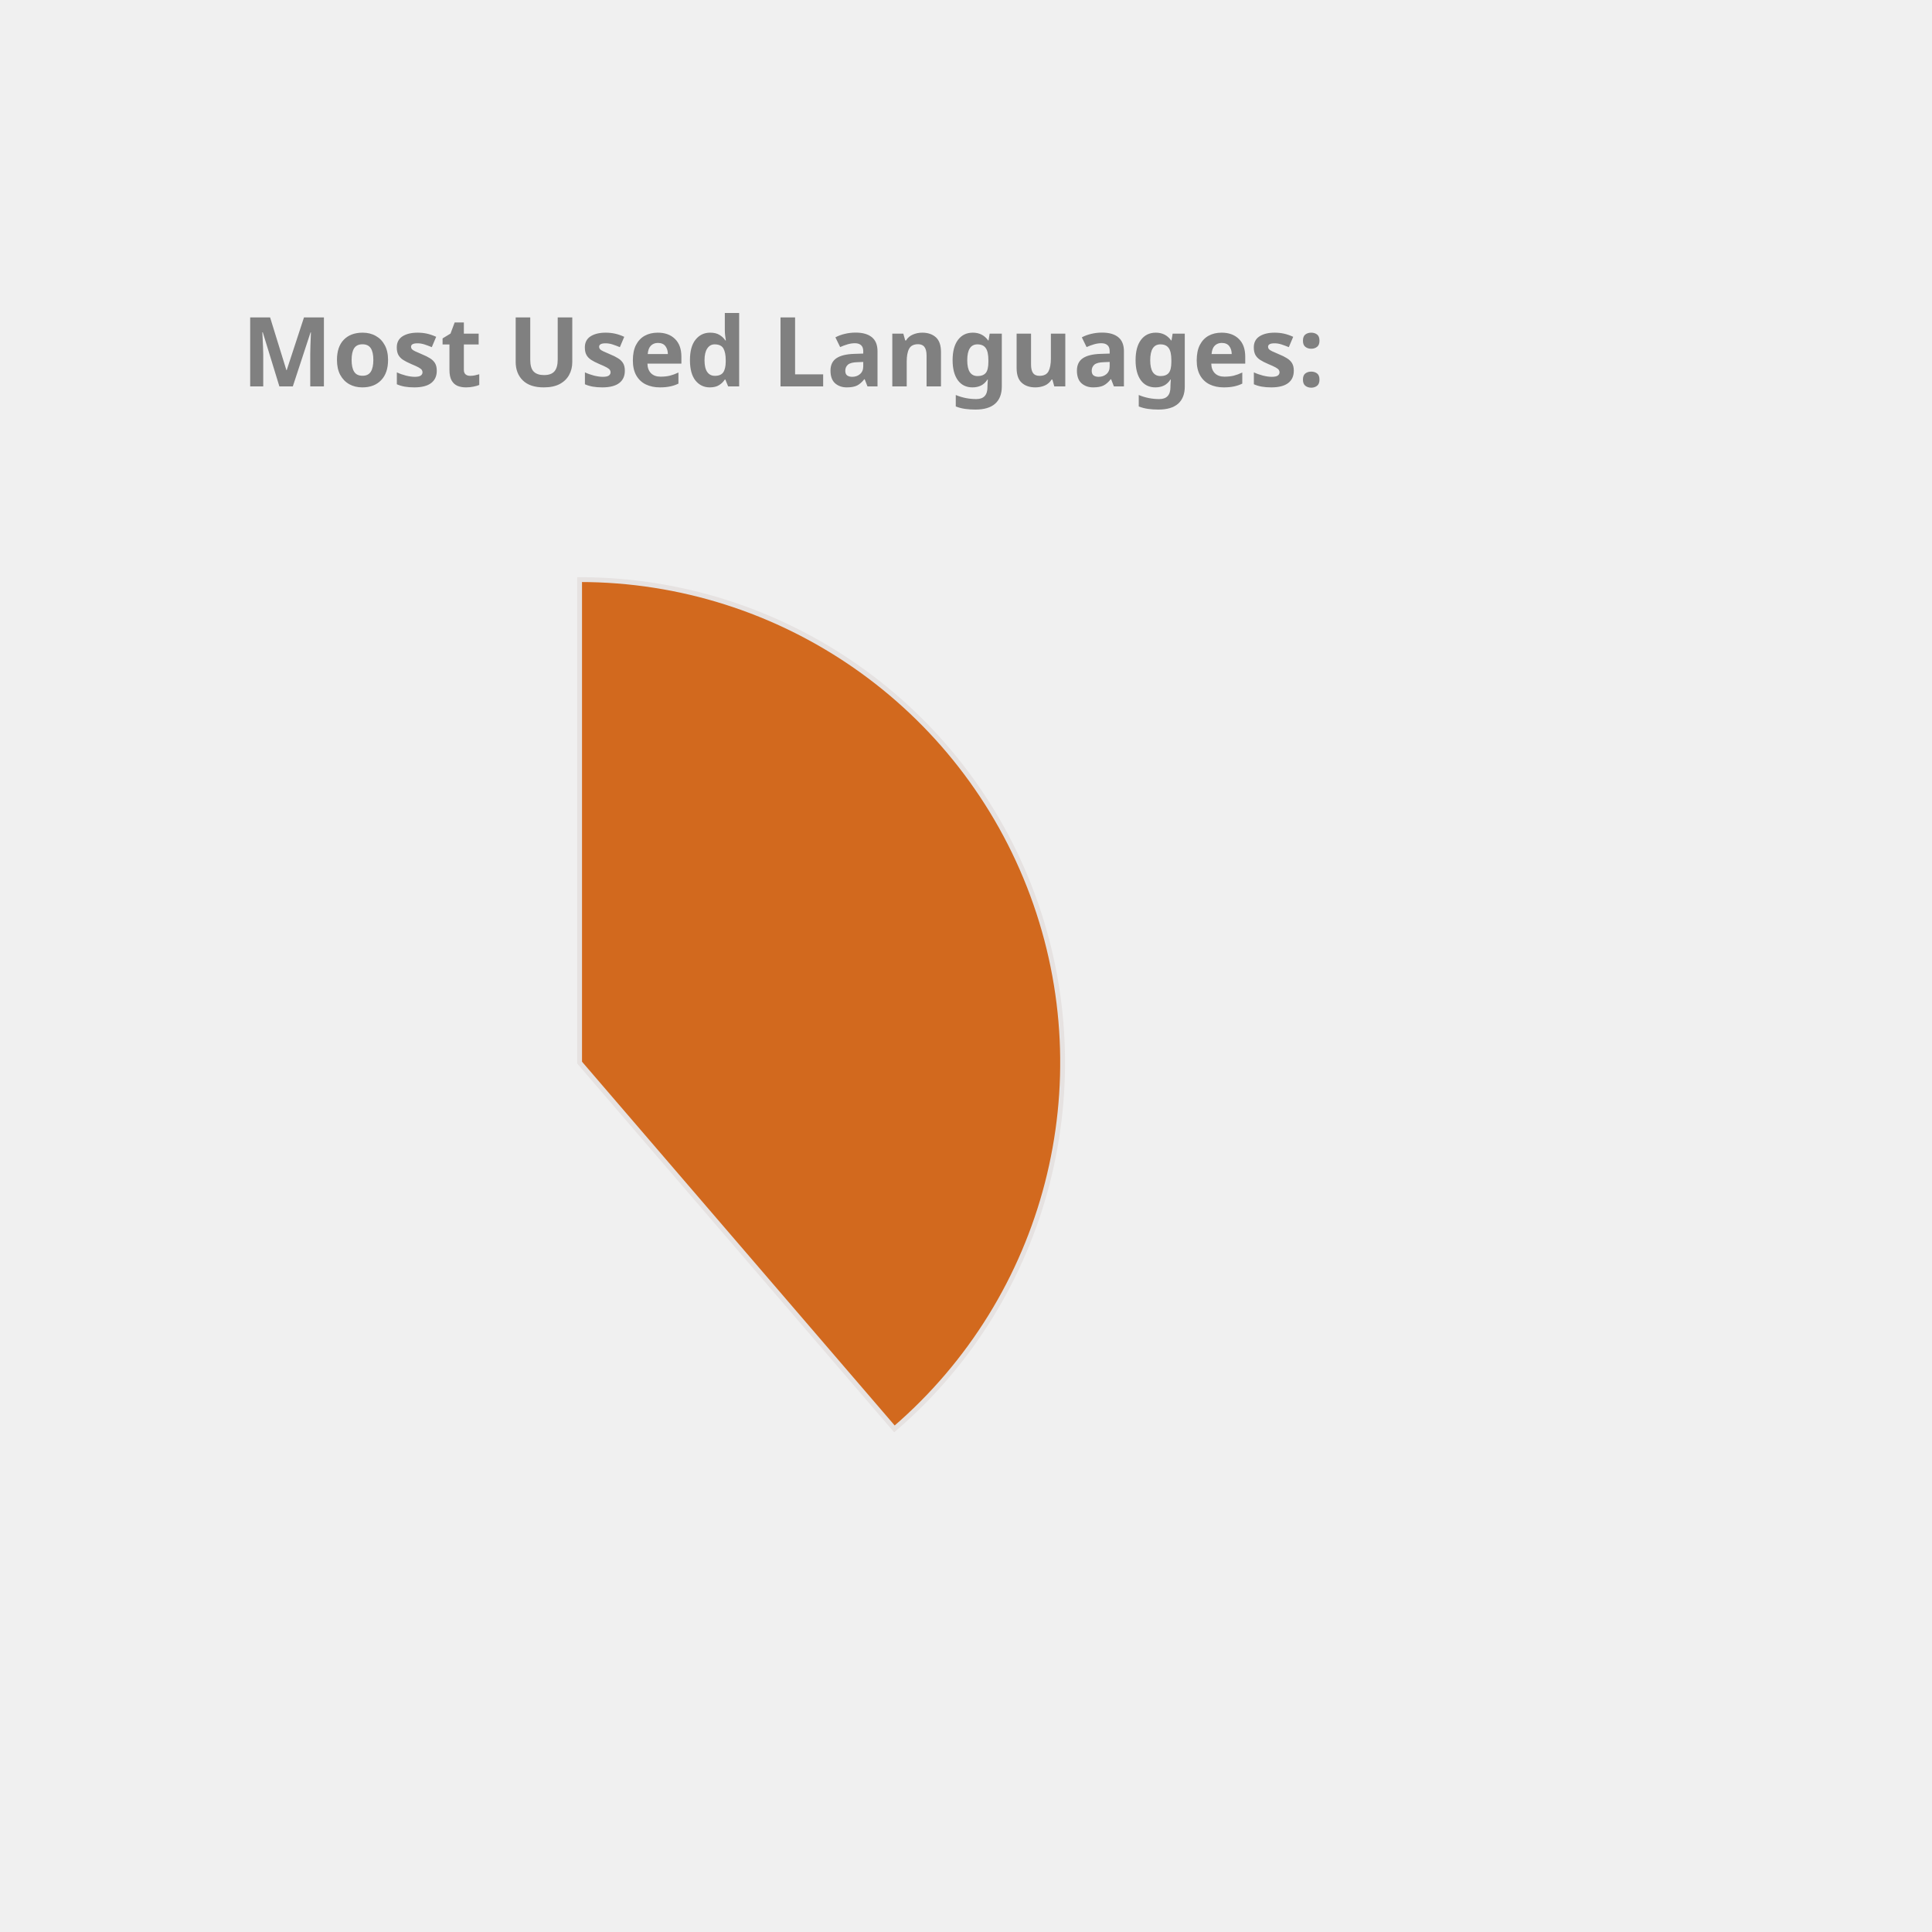
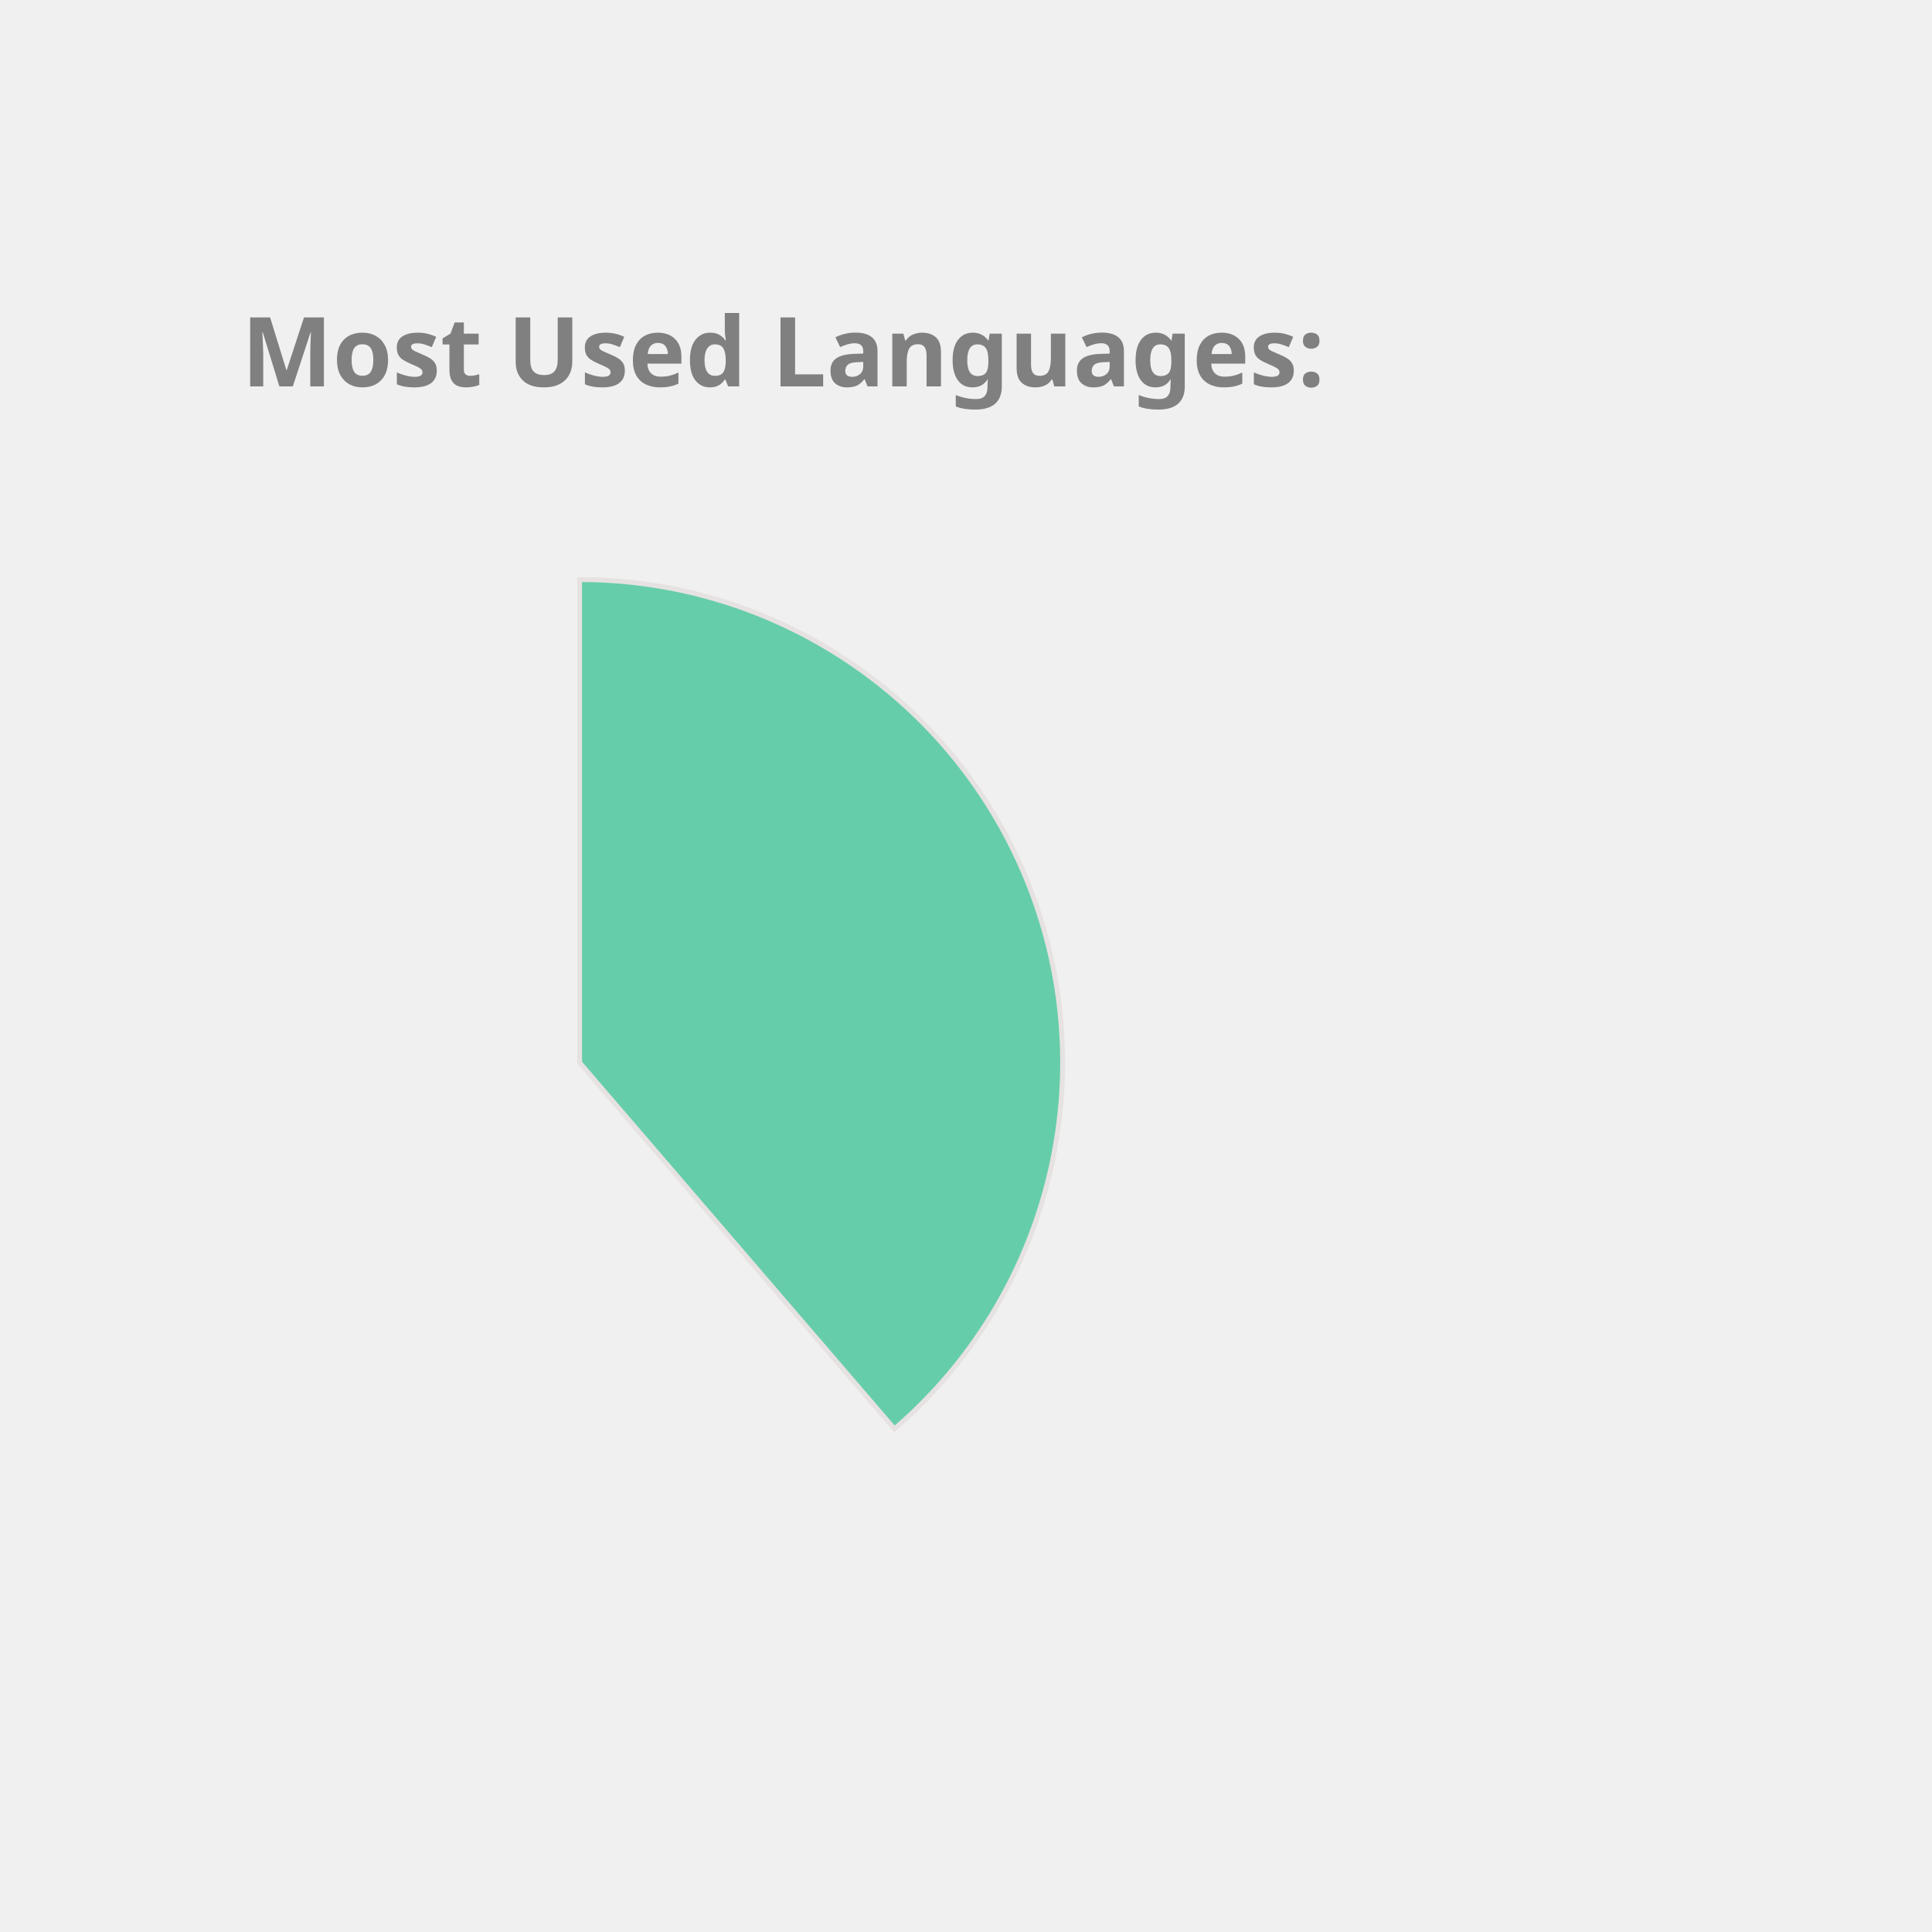
<svg xmlns="http://www.w3.org/2000/svg" height="350px" width="350px" viewBox="0 0 400 400">
  <style> 
        .label {
                font: bold 20px sans-serif;
                color: #404040;
                -webkit-text-stroke: 1px white;
        }

        path {
                stroke: #E6E2E1;
                stroke-width: 1px;
                transform: translate(60px, 100px);
        }

        .path_1 {
                animation: fadeIn 5s linear forwards;
        }

        .path_2 {
                transform: scale(0);
                animation: fadeIn 5s linear forwards 5s;
        }


        
        .path_3 {
                transform: scale(0);
                animation: fadeIn 5s linear forwards 10s;
        }


        .path_4 {
                transform: scale(0);
                animation: fadeIn 5s linear forwards 15s;
        }

        .path_5 {
                transform: scale(0);
                animation: fadeIn 5s linear forwards 20s;
        }

        .path_6 {
                transform: scale(0);
                animation: fadeIn 5s linear forwards 25s;
        }

        .path_7 {
                transform: scale(0);
                animation: fadeIn 5s linear forwards 30s;
        }

        .path_8 {
                transform: scale(0);
                animation: fadeIn 5s linear forwards 35s;
        }

        .path_9 {
                transform: scale(0);
                animation: fadeIn 5s linear forwards 40s;
        }

        .path_10 {
                transform: scale(0);
                animation: fadeIn 5s linear forwards 45s;
        }

        @keyframes fadeIn {
                0% {                        
                        transform: translate(250px, 300px) rotate(0deg) scale(0);
                        
                }
                50% {
                        transform: translate(150px, 220px) rotate(180deg) scale(0.5);
                        
                }
                
                100% {
                        transform: translate(60px, 120px) rotate(360deg) scale(1);
                        
                }
        }
        .txt_1 {
                opacity: 0;
                animation: txtShow 5s linear forwards 0s;
        }

        .txt_2 {
                opacity: 0;
                animation: txtShow 5s linear forwards 5s;
        }

        .txt_3 {
                opacity: 0;
                animation: txtShow 5s linear forwards 10s;
        }

        .txt_4 {
                opacity: 0;
                animation: txtShow 5s linear forwards 15s;
        }

        .txt_5 {
                opacity: 0;
                animation: txtShow 5s linear forwards 20s;
        }

        .txt_6 {
                opacity: 0;
                animation: txtShow 5s linear forwards 25s;
        }

        .txt_7 {
                opacity: 0;
                animation: txtShow 5s linear forwards 30s;
        }

        .txt_8 {
                opacity: 0;
                animation: txtShow 5s linear forwards 35s;
        }

        .txt_9 {
                opacity: 0;
                animation: txtShow 5s linear forwards 40s;
        }

        .txt_10 {
                opacity: 0;
                animation: txtShow 5s linear forwards 45s;
        }

        @keyframes txtShow {
                0% {                        
                        opacity: 0;
                        transform: translate(0px, 0px) scale(0);
                }
                100% {
                        opacity: 1;
                        transform: translate(0px, 0px) scale(1);
                        
                }
        }
</style>
-   <path class="path_1" d="M 60,120 L 60,20 A 100,100 0 0 1 125.183,195.836 Z" fill="Chocolate" stroke="#fff" stroke-width="2" />
-   <text class="txt_1" x="260" y="150" fill="Chocolate" stroke="Chocolate" stroke-width="1">Java</text>
-   <path class="path_2" d="M 60,120 L 125.183,195.836 A 100,100 0 0 1 -20.531,179.286 Z" fill="LightSeaGreen" stroke="#fff" stroke-width="2" />
-   <text class="txt_2" x="260" y="170" fill="LightSeaGreen" stroke="LightSeaGreen" stroke-width="1">TypeScript</text>
-   <path class="path_3" d="M 60,120 L -20.531,179.286 A 100,100 0 0 1 -27.631,71.825 Z" fill="MediumAquaMarine" stroke="#fff" stroke-width="2" />
-   <text class="txt_3" x="260" y="190" fill="MediumAquaMarine" stroke="MediumAquaMarine" stroke-width="1">JavaScript</text>
+   <path class="path_1" d="M 60,120 L 60,20 A 100,100 0 0 1 125.183,195.836 Z" fill="MediumAquaMarine" stroke="#fff" stroke-width="2" />
+   <text class="txt_1" x="260" y="150" fill="MediumAquaMarine" stroke="MediumAquaMarine" stroke-width="1">Java</text>
+   <path class="path_2" d="M 60,120 L 125.183,195.836 A 100,100 0 0 1 -20.531,179.286 Z" fill="MediumSlateBlue" stroke="#fff" stroke-width="2" />
+   <text class="txt_2" x="260" y="170" fill="MediumSlateBlue" stroke="MediumSlateBlue" stroke-width="1">TypeScript</text>
+   <path class="path_3" d="M 60,120 L -20.531,179.286 A 100,100 0 0 1 -27.631,71.825 Z" fill="Orchid" stroke="#fff" stroke-width="2" />
+   <text class="txt_3" x="260" y="190" fill="Orchid" stroke="Orchid" stroke-width="1">JavaScript</text>
  <path class="path_4" d="M 60,120 L -27.631,71.825 A 100,100 0 0 1 -10.265,48.846 Z" fill="Tomato" stroke="#fff" stroke-width="2" />
  <text class="txt_4" x="260" y="210" fill="Tomato" stroke="Tomato" stroke-width="1">HTML</text>
-   <path class="path_5" d="M 60,120 L -10.265,48.846 A 100,100 0 0 1 11.825,32.369 Z" fill="DodgerBlue" stroke="#fff" stroke-width="2" />
-   <text class="txt_5" x="260" y="230" fill="DodgerBlue" stroke="DodgerBlue" stroke-width="1">Sass</text>
-   <path class="path_6" d="M 60,120 L 11.825,32.369 A 100,100 0 0 1 32.705,23.797 Z" fill="Orange" stroke="#fff" stroke-width="2" />
-   <text class="txt_6" x="260" y="250" fill="Orange" stroke="Orange" stroke-width="1">CSS</text>
-   <path class="path_7" d="M 60,120 L 32.705,23.797 A 100,100 0 0 1 42.498,21.544 Z" fill="Gold" stroke="#fff" stroke-width="2" />
-   <text class="txt_7" x="260" y="270" fill="Gold" stroke="Gold" stroke-width="1">Python</text>
-   <path class="path_8" d="M 60,120 L 42.498,21.544 A 100,100 0 0 1 51.841,20.333 Z" fill="CornflowerBlue" stroke="#fff" stroke-width="2" />
-   <text class="txt_8" x="260" y="290" fill="CornflowerBlue" stroke="CornflowerBlue" stroke-width="1">Batchfile</text>
-   <path class="path_9" d="M 60,120 L 51.841,20.333 A 100,100 0 0 1 56.231,20.071 Z" fill="RosyBrown" stroke="#fff" stroke-width="2" />
-   <text class="txt_9" x="260" y="310" fill="RosyBrown" stroke="RosyBrown" stroke-width="1">Mustache</text>
-   <path class="path_10" d="M 60,120 L 56.231,20.071 A 100,100 0 0 1 58.743,20.008 Z" fill="DarkKhaki" stroke="#fff" stroke-width="2" />
-   <text class="txt_10" x="260" y="330" fill="DarkKhaki" stroke="DarkKhaki" stroke-width="1">SCSS</text>
+   <path class="path_5" d="M 60,120 L -10.265,48.846 A 100,100 0 0 1 11.825,32.369 Z" fill="IndianRed" stroke="#fff" stroke-width="2" />
+   <text class="txt_5" x="260" y="230" fill="IndianRed" stroke="IndianRed" stroke-width="1">Sass</text>
+   <path class="path_6" d="M 60,120 L 11.825,32.369 A 100,100 0 0 1 32.705,23.797 Z" fill="DodgerBlue" stroke="#fff" stroke-width="2" />
+   <text class="txt_6" x="260" y="250" fill="DodgerBlue" stroke="DodgerBlue" stroke-width="1">CSS</text>
+   <path class="path_7" d="M 60,120 L 32.705,23.797 A 100,100 0 0 1 42.498,21.544 Z" fill="MediumTurquoise" stroke="#fff" stroke-width="2" />
+   <text class="txt_7" x="260" y="270" fill="MediumTurquoise" stroke="MediumTurquoise" stroke-width="1">Python</text>
+   <path class="path_8" d="M 60,120 L 42.498,21.544 A 100,100 0 0 1 51.841,20.333 Z" fill="Tan" stroke="#fff" stroke-width="2" />
+   <text class="txt_8" x="260" y="290" fill="Tan" stroke="Tan" stroke-width="1">Batchfile</text>
+   <path class="path_9" d="M 60,120 L 51.841,20.333 A 100,100 0 0 1 56.231,20.071 Z" fill="SteelBlue" stroke="#fff" stroke-width="2" />
+   <text class="txt_9" x="260" y="310" fill="SteelBlue" stroke="SteelBlue" stroke-width="1">Mustache</text>
+   <path class="path_10" d="M 60,120 L 56.231,20.071 A 100,100 0 0 1 58.743,20.008 Z" fill="Crimson" stroke="#fff" stroke-width="2" />
+   <text class="txt_10" x="260" y="330" fill="Crimson" stroke="Crimson" stroke-width="1">SCSS</text>
  <g class="label">
    <text x="50" y="80" fill="grey">Most Used Languages:</text>
  </g>
</svg>
